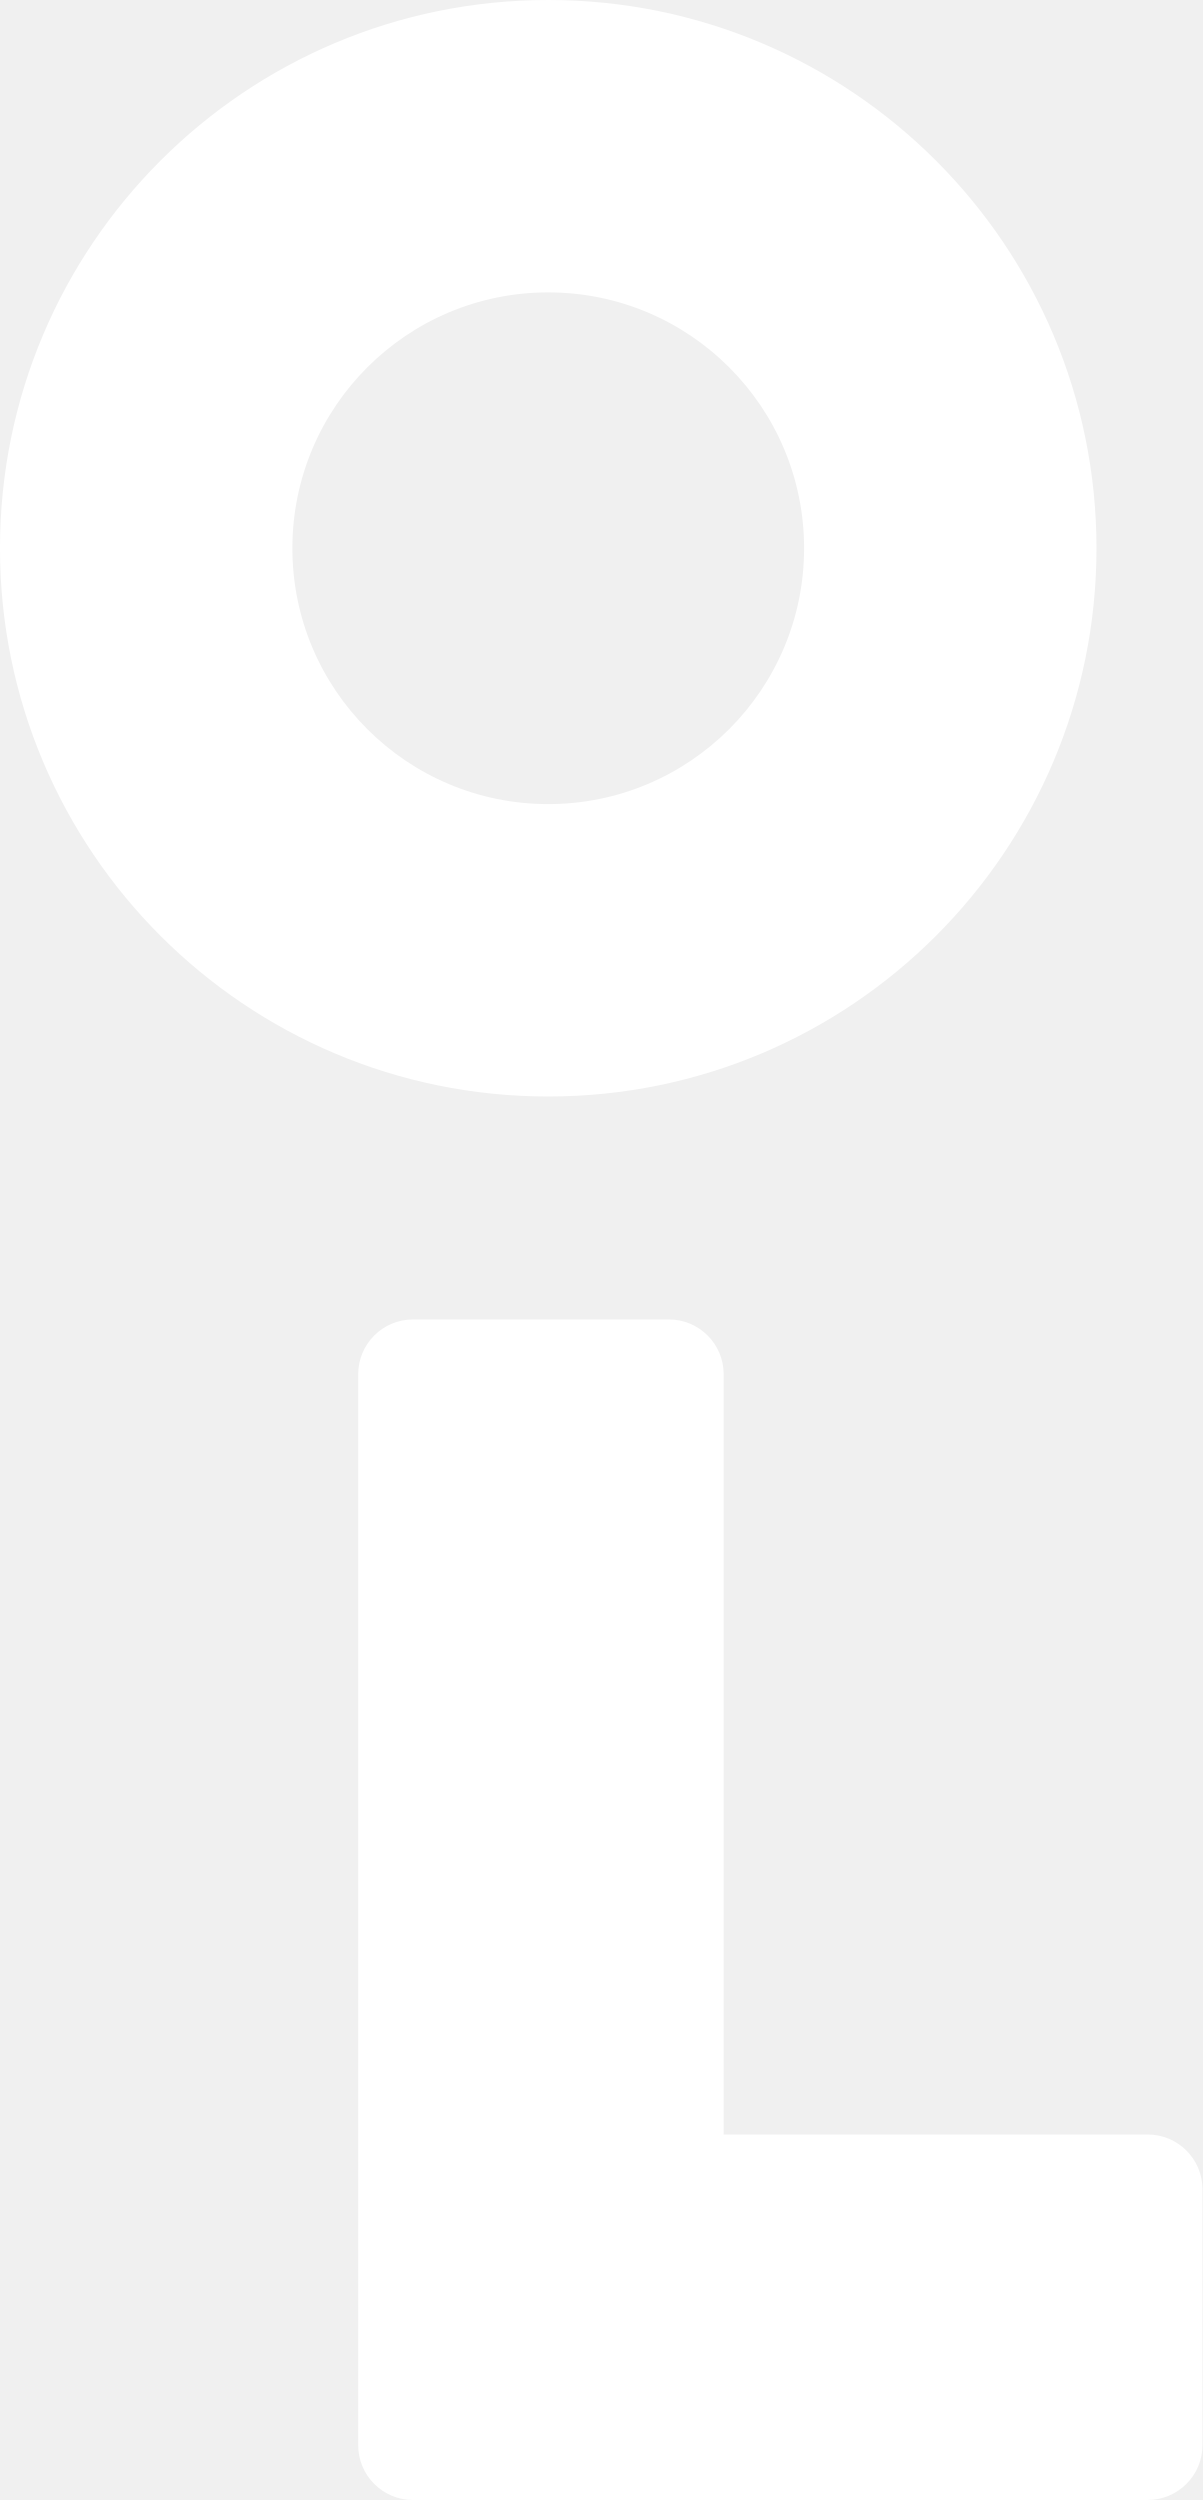
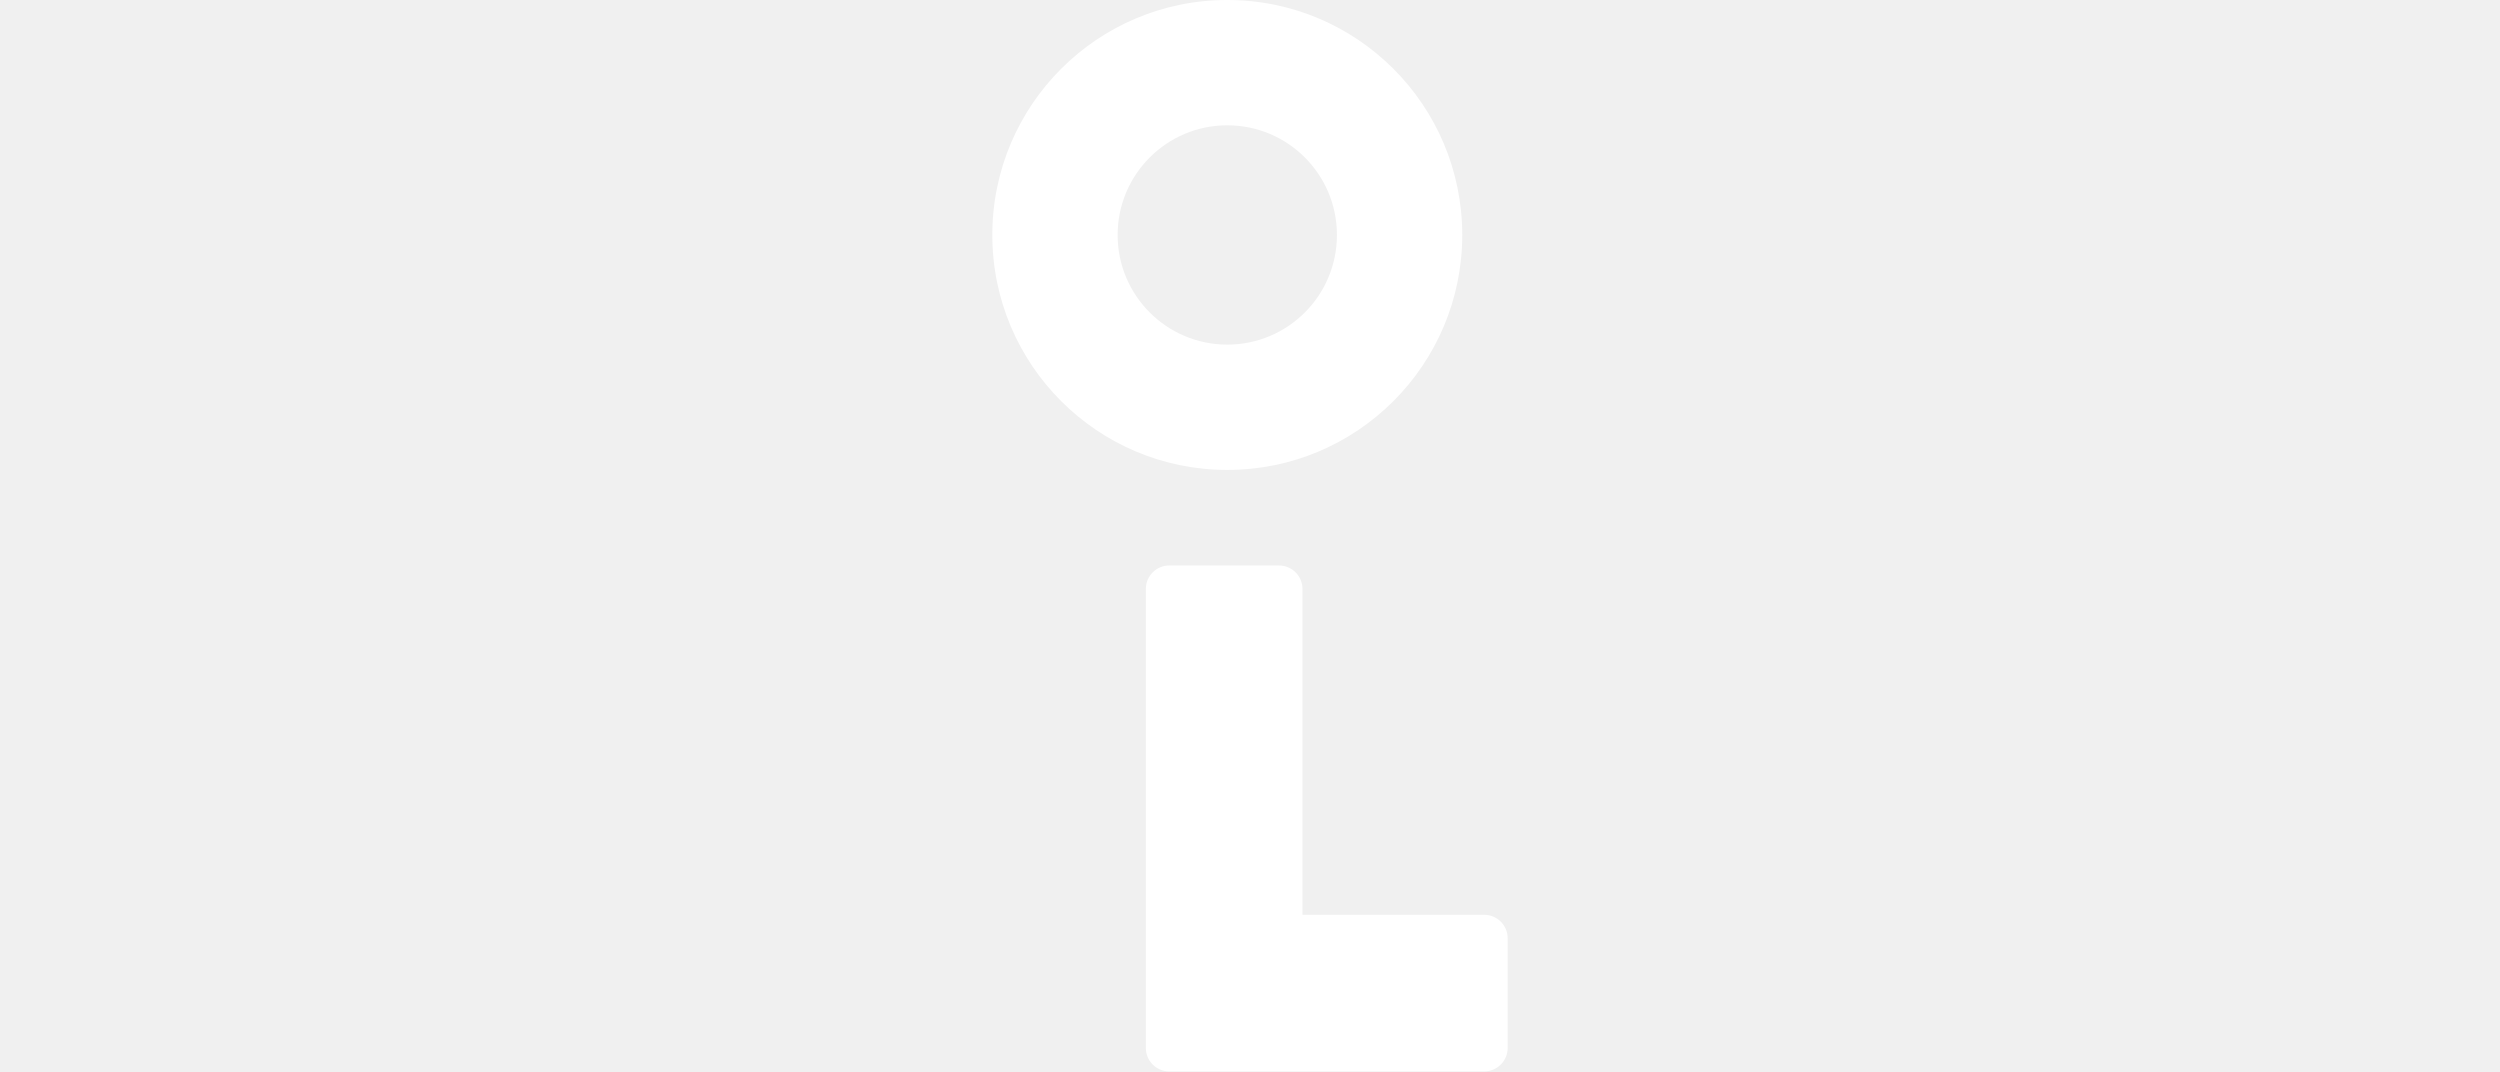
- <svg xmlns="http://www.w3.org/2000/svg" width="100" height="207.903" viewBox="0 0 100 207.903">
+ <svg xmlns="http://www.w3.org/2000/svg" width="140" height="60" viewBox="0 0 100 207.903">
  <path id="Logo" d="M95.441,207.9A4.559,4.559,0,0,0,100,203.343V182.067a4.559,4.559,0,0,0-4.559-4.559H60.182V114.286a4.559,4.559,0,0,0-4.559-4.559H34.347a4.559,4.559,0,0,0-4.559,4.559v89.058a4.559,4.559,0,0,0,4.559,4.559H95.441ZM45.593,24.316A21.277,21.277,0,1,0,66.869,45.593,21.277,21.277,0,0,0,45.593,24.316ZM45.593,0A45.593,45.593,0,1,0,91.185,45.593,45.593,45.593,0,0,0,45.593,0Z" fill="#fff" fill-rule="evenodd" />
</svg>
